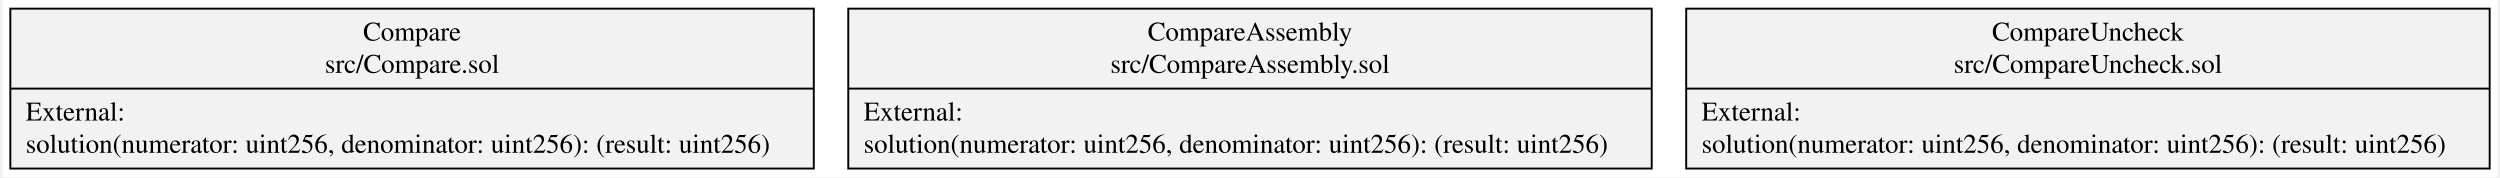
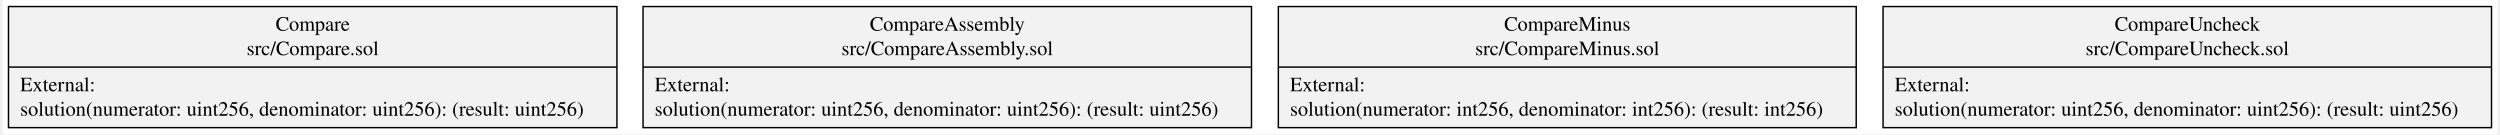
- <svg xmlns="http://www.w3.org/2000/svg" width="1298pt" height="92pt" viewBox="0.00 0.00 1298.06 92.20">
+ <svg xmlns="http://www.w3.org/2000/svg" width="1714pt" height="92pt" viewBox="0.00 0.00 1714.06 92.20">
  <g id="graph0" class="graph" transform="scale(1 1) rotate(0) translate(4 88.2)">
-     <polygon fill="white" stroke="transparent" points="-4,4 -4,-88.2 1294.06,-88.2 1294.06,4 -4,4" />
+     <polygon fill="white" stroke="transparent" points="-4,4 -4,-88.2 1710.06,-88.2 1710.06,4 -4,4" />
    <g id="node1" class="node">
      <polygon fill="#f2f2f2" stroke="black" points="0,-0.5 0,-83.7 418.06,-83.7 418.06,-0.5 0,-0.5" />
      <text text-anchor="middle" x="209.03" y="-67.1" font-family="Times,serif" font-size="14.00">Compare</text>
      <text text-anchor="middle" x="209.03" y="-50.3" font-family="Times,serif" font-size="14.00">src/Compare.sol</text>
      <polyline fill="none" stroke="black" points="0,-42.1 418.06,-42.1 " />
      <text text-anchor="start" x="8" y="-25.5" font-family="Times,serif" font-size="14.00">External:</text>
      <text text-anchor="start" x="8" y="-8.7" font-family="Times,serif" font-size="14.00">    solution(numerator: uint256, denominator: uint256): (result: uint256)</text>
    </g>
    <g id="node2" class="node">
      <polygon fill="#f2f2f2" stroke="black" points="436,-0.5 436,-83.7 854.06,-83.7 854.06,-0.5 436,-0.5" />
      <text text-anchor="middle" x="645.03" y="-67.1" font-family="Times,serif" font-size="14.00">CompareAssembly</text>
      <text text-anchor="middle" x="645.03" y="-50.3" font-family="Times,serif" font-size="14.00">src/CompareAssembly.sol</text>
      <polyline fill="none" stroke="black" points="436,-42.1 854.06,-42.1 " />
      <text text-anchor="start" x="444" y="-25.5" font-family="Times,serif" font-size="14.00">External:</text>
      <text text-anchor="start" x="444" y="-8.7" font-family="Times,serif" font-size="14.00">    solution(numerator: uint256, denominator: uint256): (result: uint256)</text>
    </g>
    <g id="node3" class="node">
-       <polygon fill="#f2f2f2" stroke="black" points="872,-0.5 872,-83.7 1290.06,-83.7 1290.06,-0.5 872,-0.5" />
-       <text text-anchor="middle" x="1081.03" y="-67.1" font-family="Times,serif" font-size="14.00">CompareUncheck</text>
-       <text text-anchor="middle" x="1081.03" y="-50.3" font-family="Times,serif" font-size="14.00">src/CompareUncheck.sol</text>
-       <polyline fill="none" stroke="black" points="872,-42.1 1290.06,-42.1 " />
-       <text text-anchor="start" x="880" y="-25.5" font-family="Times,serif" font-size="14.00">External:</text>
-       <text text-anchor="start" x="880" y="-8.7" font-family="Times,serif" font-size="14.00">    solution(numerator: uint256, denominator: uint256): (result: uint256)</text>
+       <polygon fill="#f2f2f2" stroke="black" points="872.5,-0.5 872.5,-83.7 1269.56,-83.7 1269.56,-0.5 872.5,-0.5" />
+       <text text-anchor="middle" x="1071.03" y="-67.1" font-family="Times,serif" font-size="14.00">CompareMinus</text>
+       <text text-anchor="middle" x="1071.03" y="-50.3" font-family="Times,serif" font-size="14.00">src/CompareMinus.sol</text>
+       <polyline fill="none" stroke="black" points="872.5,-42.1 1269.56,-42.1 " />
+       <text text-anchor="start" x="880.5" y="-25.5" font-family="Times,serif" font-size="14.00">External:</text>
+       <text text-anchor="start" x="880.5" y="-8.7" font-family="Times,serif" font-size="14.00">    solution(numerator: int256, denominator: int256): (result: int256)</text>
+     </g>
+     <g id="node4" class="node">
+       <polygon fill="#f2f2f2" stroke="black" points="1288,-0.5 1288,-83.7 1706.06,-83.7 1706.06,-0.5 1288,-0.5" />
+       <text text-anchor="middle" x="1497.03" y="-67.1" font-family="Times,serif" font-size="14.00">CompareUncheck</text>
+       <text text-anchor="middle" x="1497.03" y="-50.3" font-family="Times,serif" font-size="14.00">src/CompareUncheck.sol</text>
+       <polyline fill="none" stroke="black" points="1288,-42.1 1706.06,-42.1 " />
+       <text text-anchor="start" x="1296" y="-25.5" font-family="Times,serif" font-size="14.00">External:</text>
+       <text text-anchor="start" x="1296" y="-8.7" font-family="Times,serif" font-size="14.00">    solution(numerator: uint256, denominator: uint256): (result: uint256)</text>
    </g>
  </g>
</svg>
